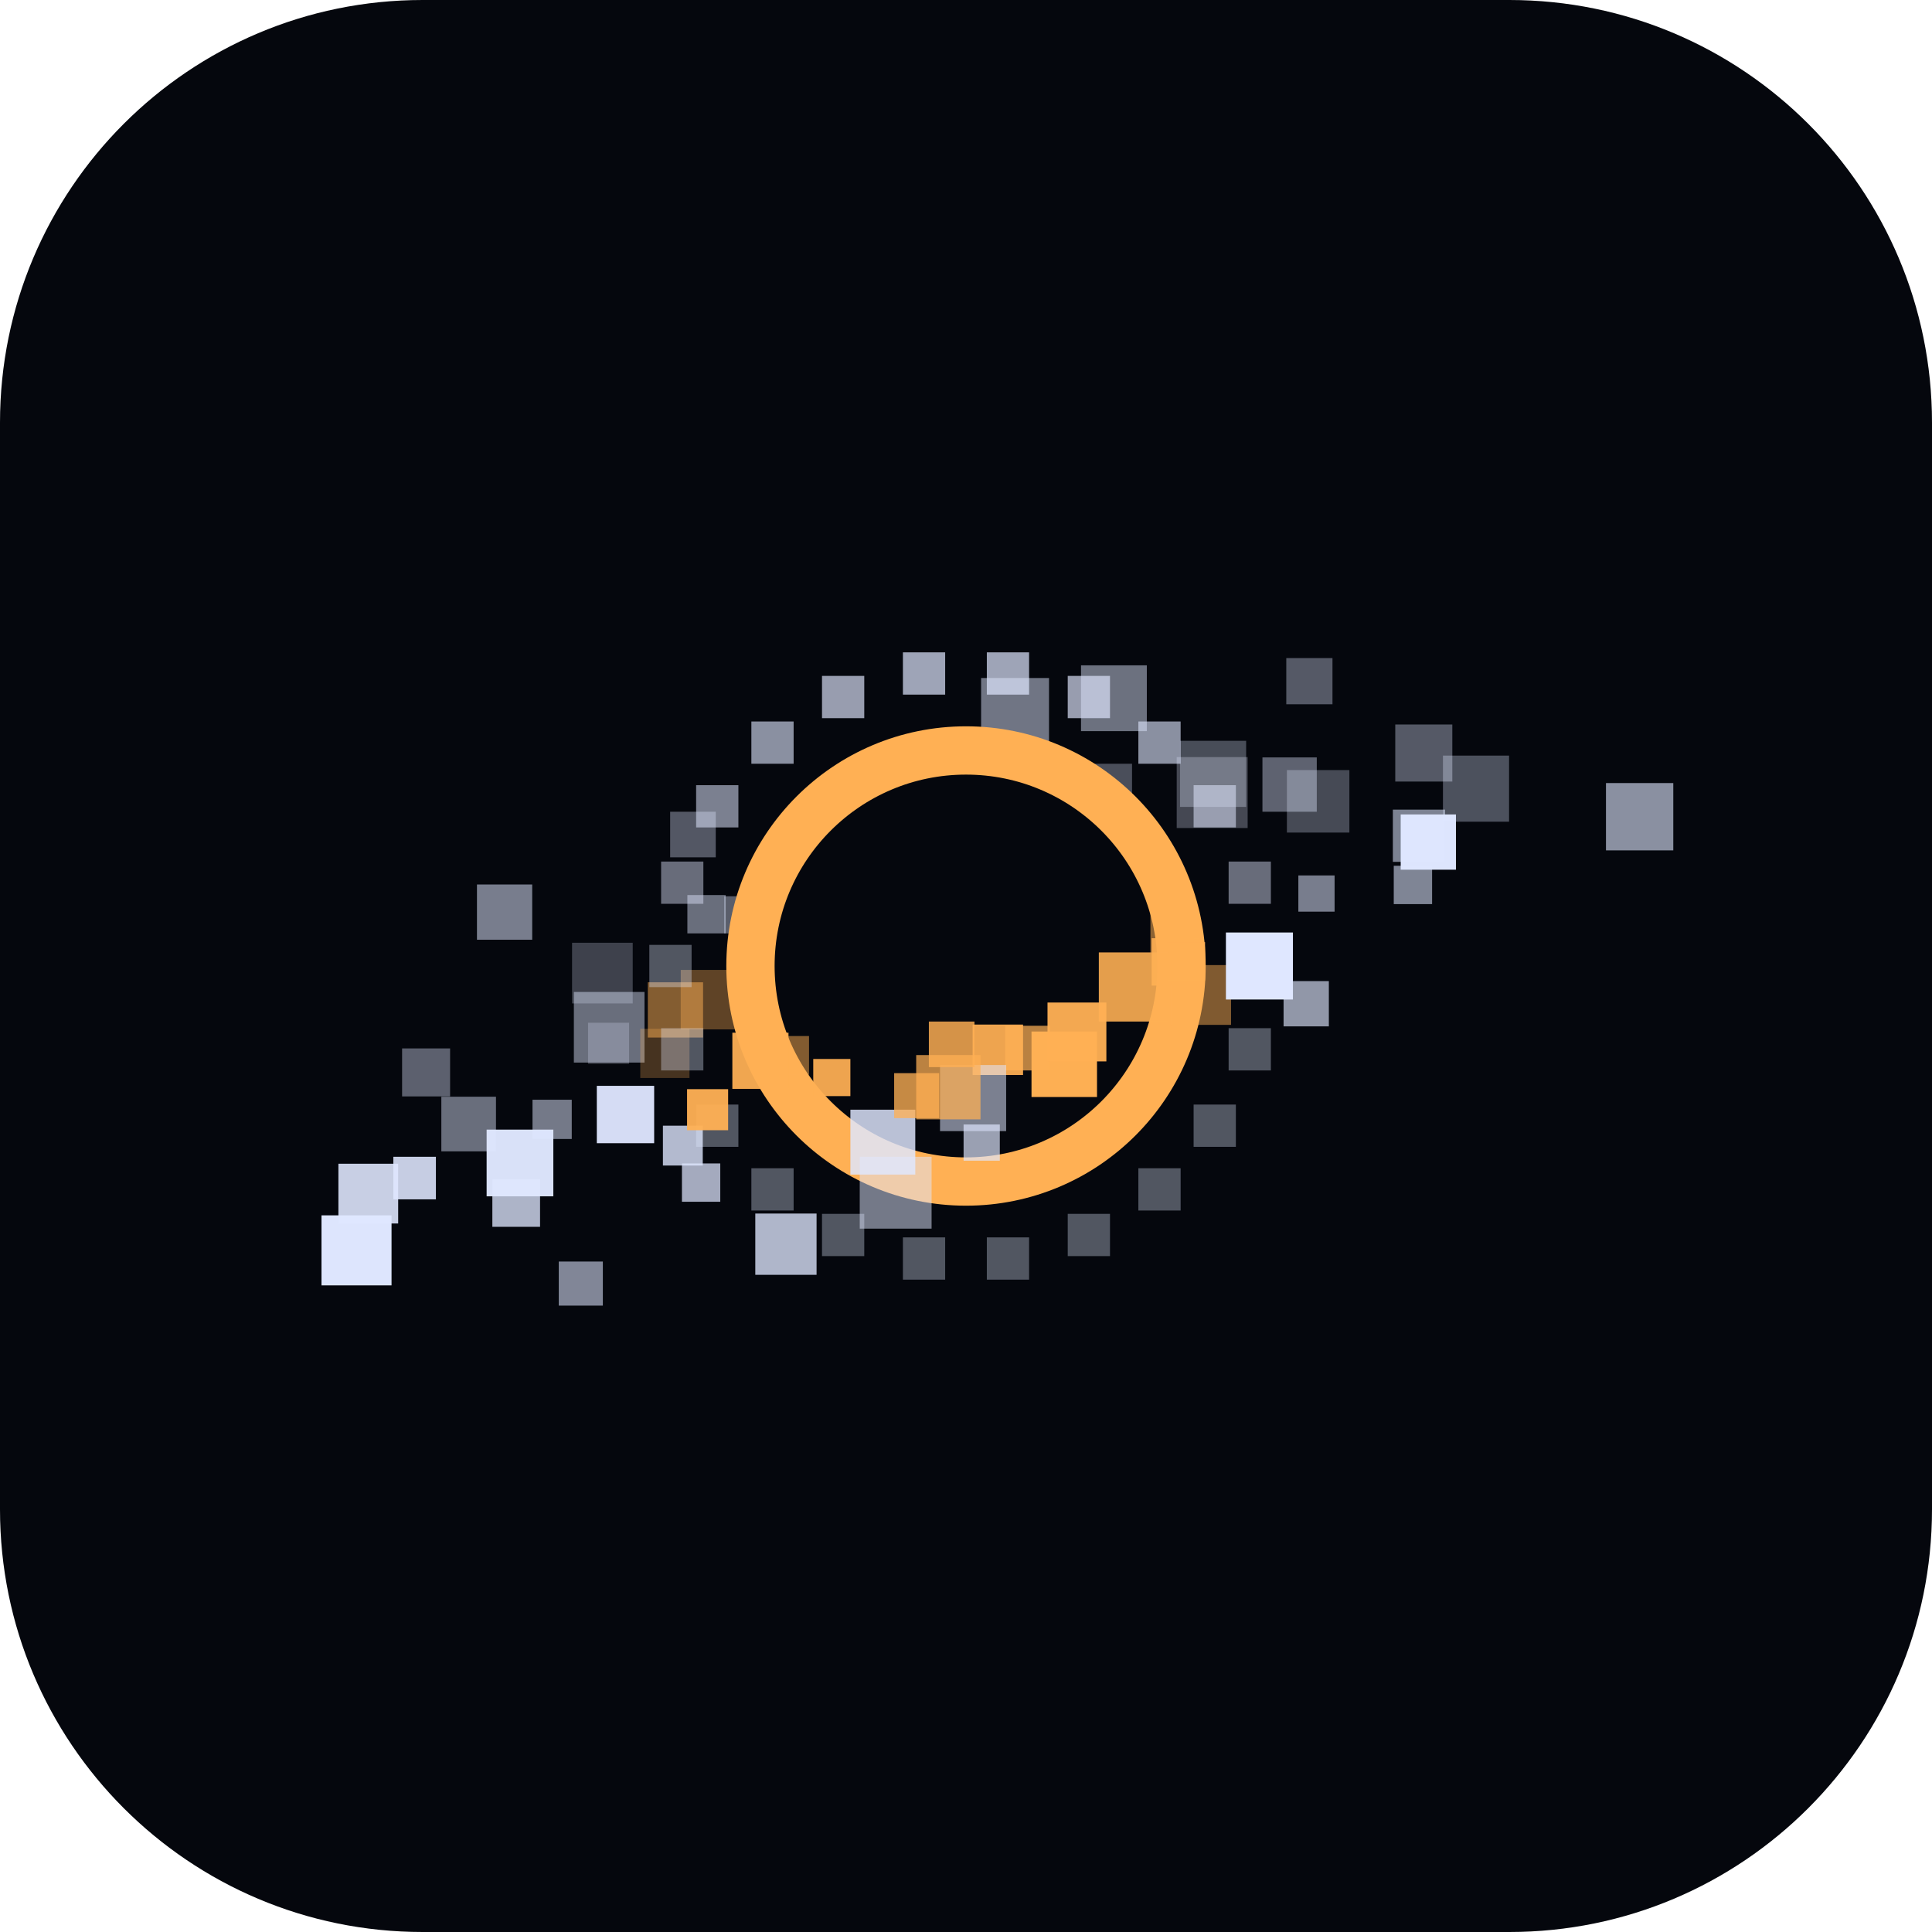
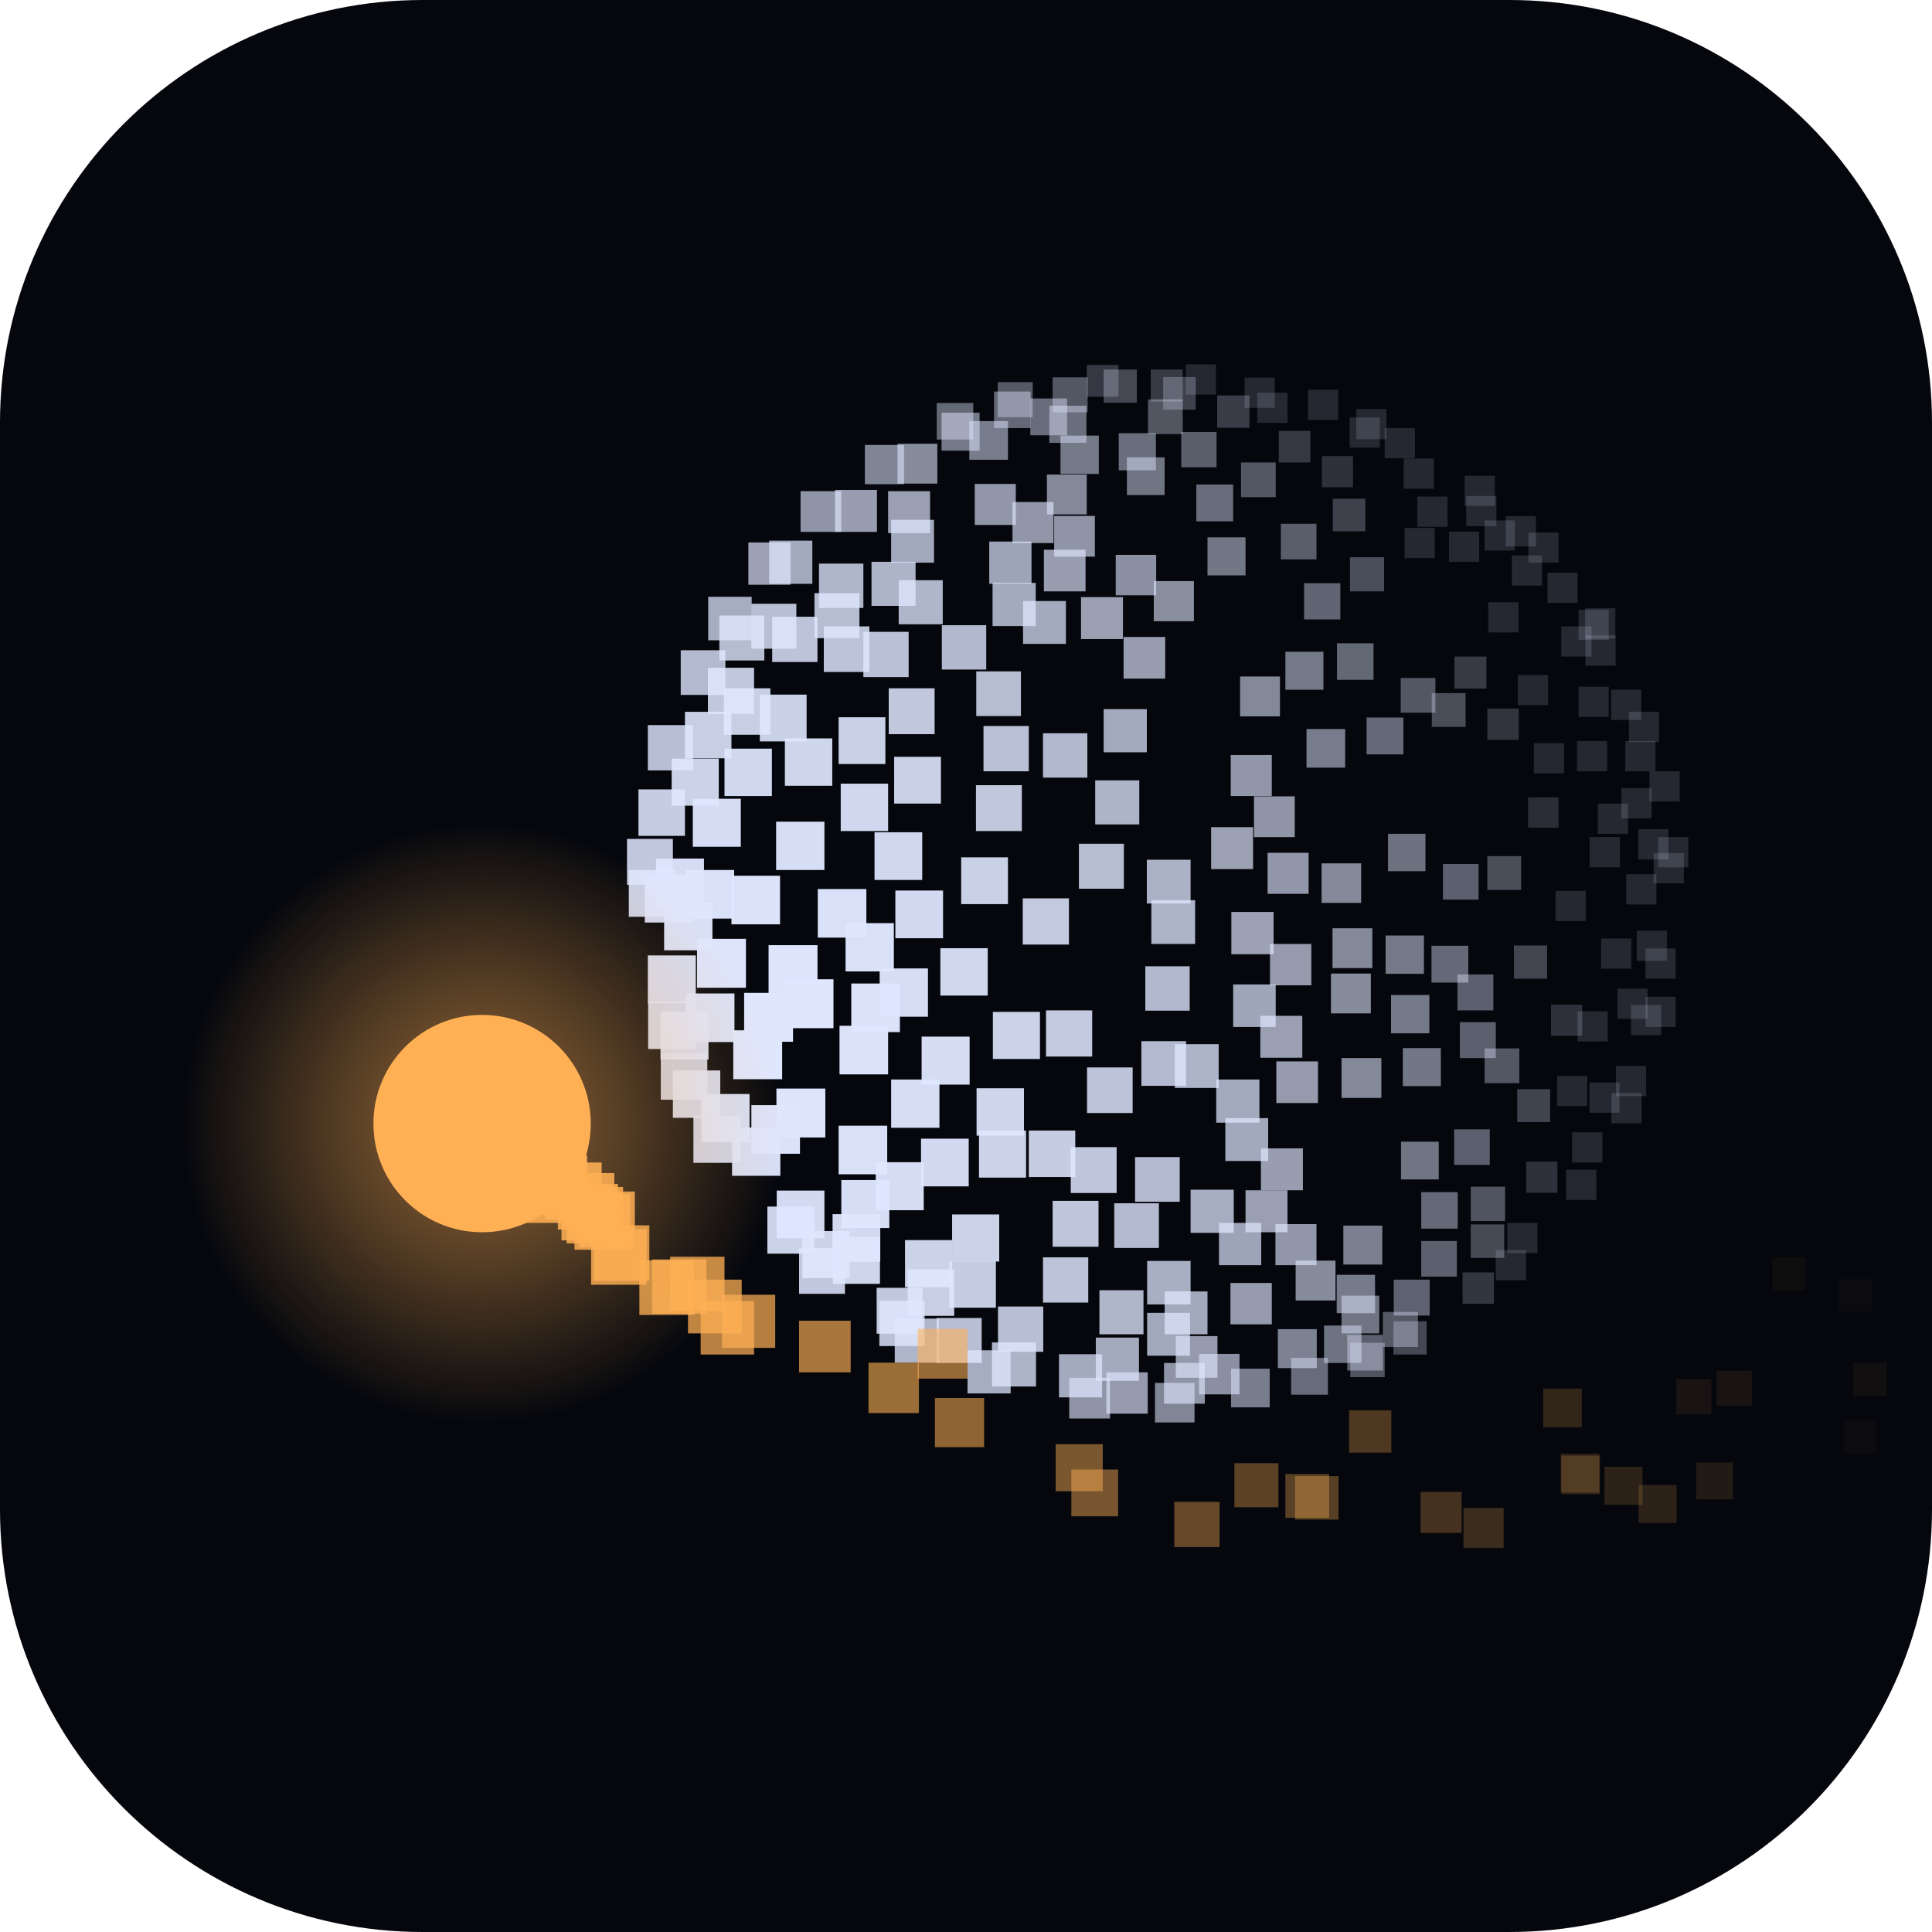
<svg xmlns="http://www.w3.org/2000/svg" viewBox="0 0 64 64">
+   <defs>
+     <radialGradient id="glow">
+       <stop offset="0" stop-color="#ffb054" stop-opacity="0.6" />
+       <stop offset="1" stop-color="#ffb054" stop-opacity="0" />
+     </radialGradient>
+   </defs>
  <rect width="64" height="64" rx="14" fill="#05070d" />
-   <rect x="36.15" y="25.30" width="1.35" height="1.35" fill="#dfe7ff" opacity="0.32" />
-   <rect x="46.22" y="24.00" width="1.89" height="1.89" fill="#dfe7ff" opacity="0.37" />
-   <rect x="22.55" y="32.13" width="1.97" height="1.97" fill="#ffb054" opacity="0.36" />
-   <rect x="21.46" y="32.54" width="1.83" height="1.83" fill="#ffb054" opacity="0.51" />
-   <rect x="30.42" y="26.65" width="1.38" height="1.38" fill="#dfe7ff" opacity="0.40" />
-   <rect x="26.96" y="30.04" width="2.12" height="2.12" fill="#ffb054" opacity="0.42" />
-   <rect x="22.77" y="29.65" width="1.27" height="1.27" fill="#dfe7ff" opacity="0.46" />
-   <rect x="47.80" y="25.03" width="2.19" height="2.19" fill="#dfe7ff" opacity="0.33" />
-   <rect x="23.99" y="29.69" width="1.23" height="1.23" fill="#dfe7ff" opacity="0.39" />
-   <rect x="42.61" y="21.80" width="1.53" height="1.53" fill="#dfe7ff" opacity="0.37" />
-   <rect x="38.98" y="25.08" width="2.35" height="2.35" fill="#dfe7ff" opacity="0.29" />
-   <rect x="19.01" y="32.86" width="2.34" height="2.34" fill="#dfe7ff" opacity="0.46" />
-   <rect x="18.95" y="31.23" width="2.01" height="2.01" fill="#dfe7ff" opacity="0.26" />
-   <rect x="32.50" y="22.46" width="2.25" height="2.25" fill="#dfe7ff" opacity="0.49" />
-   <rect x="37.03" y="28.37" width="1.83" height="1.83" fill="#ffb054" opacity="0.29" />
-   <rect x="22.20" y="26.89" width="1.51" height="1.51" fill="#dfe7ff" opacity="0.36" />
-   <rect x="31.31" y="27.68" width="1.84" height="1.84" fill="#ffb054" opacity="0.48" />
-   <rect x="35.81" y="22.04" width="2.18" height="2.18" fill="#dfe7ff" opacity="0.47" />
-   <rect x="21.21" y="34.08" width="1.63" height="1.63" fill="#ffb054" opacity="0.26" />
-   <rect x="26.13" y="30.02" width="2.29" height="2.29" fill="#ffb054" opacity="0.48" />
-   <rect x="33.24" y="25.83" width="2.37" height="2.37" fill="#ffb054" opacity="0.37" />
-   <rect x="42.63" y="25.51" width="2.07" height="2.07" fill="#dfe7ff" opacity="0.30" />
-   <rect x="33.91" y="26.92" width="2.38" height="2.38" fill="#ffb054" opacity="0.45" />
-   <rect x="19.48" y="33.88" width="1.36" height="1.36" fill="#dfe7ff" opacity="0.25" />
-   <rect x="15.80" y="29.30" width="1.83" height="1.83" fill="#dfe7ff" opacity="0.53" />
-   <rect x="39.09" y="24.54" width="2.19" height="2.19" fill="#dfe7ff" opacity="0.31" />
-   <rect x="41.82" y="25.09" width="1.80" height="1.80" fill="#dfe7ff" opacity="0.41" />
-   <rect x="32.51" y="28.68" width="1.41" height="1.41" fill="#ffb054" opacity="0.39" />
-   <rect x="13.32" y="34.73" width="1.59" height="1.59" fill="#dfe7ff" opacity="0.40" />
-   <rect x="32.94" y="25.11" width="1.33" height="1.33" fill="#dfe7ff" opacity="0.42" />
-   <rect x="30.08" y="25.25" width="2.29" height="2.29" fill="#dfe7ff" opacity="0.38" />
-   <rect x="14.62" y="36.33" width="1.81" height="1.81" fill="#dfe7ff" opacity="0.46" />
-   <rect x="41.09" y="31.30" width="1.4" height="1.4" fill="#dfe7ff" opacity="0.35" />
-   <rect x="40.70" y="34.06" width="1.4" height="1.4" fill="#dfe7ff" opacity="0.35" />
-   <rect x="39.54" y="36.59" width="1.4" height="1.4" fill="#dfe7ff" opacity="0.35" />
-   <rect x="37.71" y="38.70" width="1.4" height="1.4" fill="#dfe7ff" opacity="0.35" />
-   <rect x="35.37" y="40.21" width="1.4" height="1.4" fill="#dfe7ff" opacity="0.35" />
-   <rect x="32.69" y="40.99" width="1.4" height="1.4" fill="#dfe7ff" opacity="0.35" />
-   <rect x="29.91" y="40.99" width="1.4" height="1.4" fill="#dfe7ff" opacity="0.35" />
-   <rect x="27.23" y="40.21" width="1.4" height="1.4" fill="#dfe7ff" opacity="0.35" />
-   <rect x="24.89" y="38.70" width="1.4" height="1.4" fill="#dfe7ff" opacity="0.35" />
-   <rect x="23.06" y="36.59" width="1.4" height="1.4" fill="#dfe7ff" opacity="0.35" />
-   <rect x="21.90" y="34.06" width="1.4" height="1.4" fill="#dfe7ff" opacity="0.35" />
-   <rect x="21.51" y="31.30" width="1.4" height="1.4" fill="#dfe7ff" opacity="0.35" />
-   <rect x="21.90" y="28.54" width="1.4" height="1.4" fill="#dfe7ff" opacity="0.45" />
-   <rect x="23.06" y="26.01" width="1.4" height="1.4" fill="#dfe7ff" opacity="0.54" />
-   <rect x="24.89" y="23.90" width="1.4" height="1.4" fill="#dfe7ff" opacity="0.61" />
-   <rect x="27.23" y="22.39" width="1.4" height="1.4" fill="#dfe7ff" opacity="0.67" />
-   <rect x="29.91" y="21.61" width="1.4" height="1.4" fill="#dfe7ff" opacity="0.70" />
-   <rect x="32.69" y="21.61" width="1.4" height="1.4" fill="#dfe7ff" opacity="0.70" />
-   <rect x="35.37" y="22.39" width="1.4" height="1.4" fill="#dfe7ff" opacity="0.67" />
-   <rect x="37.71" y="23.90" width="1.4" height="1.4" fill="#dfe7ff" opacity="0.61" />
-   <rect x="39.54" y="26.01" width="1.4" height="1.4" fill="#dfe7ff" opacity="0.54" />
-   <rect x="40.70" y="28.54" width="1.4" height="1.4" fill="#dfe7ff" opacity="0.45" />
-   <circle cx="32" cy="32" r="7.14" fill="#05070d" stroke="#ffb054" stroke-width="1.6" />
-   <rect x="38.80" y="31.97" width="1.98" height="1.98" fill="#ffb054" opacity="0.49" />
-   <rect x="22.59" y="38.54" width="1.27" height="1.27" fill="#dfe7ff" opacity="0.73" />
-   <rect x="25.52" y="34.32" width="1.28" height="1.28" fill="#ffb054" opacity="0.50" />
-   <rect x="53.20" y="25.94" width="2.23" height="2.23" fill="#dfe7ff" opacity="0.61" />
-   <rect x="38.15" y="31.08" width="1.57" height="1.57" fill="#ffb054" opacity="0.90" />
-   <rect x="46.17" y="28.68" width="1.27" height="1.27" fill="#dfe7ff" opacity="0.56" />
-   <rect x="16.31" y="39.06" width="1.58" height="1.58" fill="#dfe7ff" opacity="0.77" />
-   <rect x="28.17" y="36.76" width="2.15" height="2.15" fill="#dfe7ff" opacity="0.83" />
-   <rect x="28.48" y="38.32" width="2.38" height="2.38" fill="#dfe7ff" opacity="0.51" />
-   <rect x="25.02" y="40.20" width="2.03" height="2.03" fill="#dfe7ff" opacity="0.78" />
-   <rect x="16.12" y="37.42" width="2.21" height="2.21" fill="#dfe7ff" opacity="0.97" />
-   <rect x="38.65" y="31.21" width="1.27" height="1.27" fill="#ffb054" opacity="0.87" />
-   <rect x="32.22" y="33.94" width="1.67" height="1.67" fill="#ffb054" opacity="0.93" />
-   <rect x="24.26" y="34.21" width="1.86" height="1.86" fill="#ffb054" opacity="0.94" />
-   <rect x="33.30" y="33.98" width="1.48" height="1.48" fill="#ffb054" opacity="0.72" />
-   <rect x="31.92" y="37.25" width="1.20" height="1.20" fill="#dfe7ff" opacity="0.68" />
-   <rect x="21.96" y="37.29" width="1.32" height="1.32" fill="#dfe7ff" opacity="0.80" />
-   <rect x="38.11" y="30.11" width="1.45" height="1.45" fill="#ffb054" opacity="0.54" />
-   <rect x="43.01" y="29.00" width="1.20" height="1.20" fill="#dfe7ff" opacity="0.53" />
-   <rect x="26.94" y="35.08" width="1.23" height="1.23" fill="#ffb054" opacity="0.93" />
-   <rect x="42.52" y="32.50" width="1.50" height="1.50" fill="#dfe7ff" opacity="0.64" />
-   <rect x="40.61" y="30.89" width="2.22" height="2.22" fill="#dfe7ff" opacity="1.00" />
-   <rect x="17.64" y="36.43" width="1.30" height="1.30" fill="#dfe7ff" opacity="0.51" />
-   <rect x="31.14" y="35.28" width="2.19" height="2.19" fill="#dfe7ff" opacity="0.54" />
-   <rect x="46.40" y="26.98" width="1.83" height="1.83" fill="#dfe7ff" opacity="0.99" />
-   <rect x="34.17" y="34.17" width="2.17" height="2.17" fill="#ffb054" opacity="0.99" />
-   <rect x="30.77" y="33.84" width="1.51" height="1.51" fill="#ffb054" opacity="0.83" />
-   <rect x="10.65" y="40.26" width="2.32" height="2.32" fill="#dfe7ff" opacity="0.99" />
-   <rect x="18.51" y="41.79" width="1.46" height="1.46" fill="#dfe7ff" opacity="0.57" />
-   <rect x="34.70" y="33.21" width="1.95" height="1.95" fill="#ffb054" opacity="0.95" />
-   <rect x="11.21" y="38.55" width="1.98" height="1.98" fill="#dfe7ff" opacity="0.89" />
-   <rect x="13.03" y="38.32" width="1.41" height="1.41" fill="#dfe7ff" opacity="0.88" />
-   <rect x="36.40" y="31.55" width="2.29" height="2.29" fill="#ffb054" opacity="0.89" />
-   <rect x="29.62" y="35.55" width="1.49" height="1.49" fill="#ffb054" opacity="0.77" />
-   <rect x="22.76" y="36.08" width="1.36" height="1.36" fill="#ffb054" opacity="0.95" />
-   <rect x="19.77" y="35.97" width="1.90" height="1.90" fill="#dfe7ff" opacity="0.95" />
-   <rect x="46.14" y="26.82" width="1.73" height="1.73" fill="#dfe7ff" opacity="0.55" />
-   <rect x="30.35" y="34.95" width="2.13" height="2.13" fill="#ffb054" opacity="0.73" />
+   <rect x="38.14" y="29.82" width="1.45" height="1.45" fill="#dfe7ff" opacity="0.77" />
+   <rect x="24.79" y="17.97" width="1.40" height="1.40" fill="#dfe7ff" opacity="0.69" />
+   <rect x="27.81" y="33.98" width="1.61" height="1.61" fill="#dfe7ff" opacity="0.98" />
+   <rect x="49.93" y="40.51" width="1.00" height="1.00" fill="#dfe7ff" opacity="0.15" />
+   <rect x="46.53" y="17.49" width="1.00" height="1.00" fill="#dfe7ff" opacity="0.15" />
+   <rect x="36.42" y="42.74" width="1.46" height="1.46" fill="#dfe7ff" opacity="0.78" />
+   <rect x="53.84" y="24.55" width="1.00" height="1.00" fill="#dfe7ff" opacity="0.15" />
+   <rect x="44.44" y="35.05" width="1.32" height="1.32" fill="#dfe7ff" opacity="0.58" />
+   <rect x="54.03" y="33.29" width="1.00" height="1.00" fill="#dfe7ff" opacity="0.15" />
+   <rect x="22.72" y="32.91" width="1.61" height="1.61" fill="#dfe7ff" opacity="0.98" />
+   <rect x="38.22" y="19.25" width="1.33" height="1.33" fill="#dfe7ff" opacity="0.60" />
+   <rect x="28.97" y="27.57" width="1.58" height="1.58" fill="#dfe7ff" opacity="0.93" />
+   <rect x="23.45" y="22.12" width="1.53" height="1.53" fill="#dfe7ff" opacity="0.86" />
+   <rect x="50.08" y="18.40" width="1.00" height="1.00" fill="#dfe7ff" opacity="0.15" />
+   <rect x="48.18" y="21.75" width="1.06" height="1.06" fill="#dfe7ff" opacity="0.23" />
+   <rect x="30.07" y="42.05" width="1.54" height="1.54" fill="#dfe7ff" opacity="0.89" />
+   <rect x="32.11" y="13.95" width="1.28" height="1.28" fill="#dfe7ff" opacity="0.53" />
+   <rect x="49.27" y="28.36" width="1.12" height="1.12" fill="#dfe7ff" opacity="0.31" />
+   <rect x="42.33" y="44.03" width="1.29" height="1.29" fill="#dfe7ff" opacity="0.55" />
+   <rect x="30.51" y="37.72" width="1.58" height="1.58" fill="#dfe7ff" opacity="0.94" />
+   <rect x="52.51" y="20.15" width="1.00" height="1.00" fill="#dfe7ff" opacity="0.15" />
+   <rect x="44.50" y="40.60" width="1.29" height="1.29" fill="#dfe7ff" opacity="0.54" />
+   <rect x="45.87" y="14.18" width="1.00" height="1.00" fill="#dfe7ff" opacity="0.15" />
+   <rect x="32.77" y="17.94" width="1.40" height="1.40" fill="#dfe7ff" opacity="0.70" />
+   <rect x="51.38" y="33.28" width="1.03" height="1.03" fill="#dfe7ff" opacity="0.19" />
+   <rect x="31.15" y="31.41" width="1.57" height="1.57" fill="#dfe7ff" opacity="0.93" />
+   <rect x="28.65" y="14.74" width="1.30" height="1.30" fill="#dfe7ff" opacity="0.56" />
+   <rect x="48.28" y="32.28" width="1.19" height="1.19" fill="#dfe7ff" opacity="0.40" />
+   <rect x="41.11" y="15.32" width="1.15" height="1.15" fill="#dfe7ff" opacity="0.36" />
+   <rect x="36.01" y="35.36" width="1.51" height="1.51" fill="#dfe7ff" opacity="0.84" />
+   <rect x="40.32" y="13.10" width="1.07" height="1.07" fill="#dfe7ff" opacity="0.24" />
+   <rect x="29.64" y="43.68" width="1.46" height="1.46" fill="#dfe7ff" opacity="0.78" />
+   <rect x="46.17" y="42.39" width="1.19" height="1.19" fill="#dfe7ff" opacity="0.41" />
+   <rect x="25.71" y="27.22" width="1.60" height="1.60" fill="#dfe7ff" opacity="0.96" />
+   <rect x="33.88" y="29.76" width="1.53" height="1.53" fill="#dfe7ff" opacity="0.87" />
+   <rect x="25.42" y="39.97" width="1.56" height="1.56" fill="#dfe7ff" opacity="0.91" />
+   <rect x="21.47" y="33.18" width="1.57" height="1.57" fill="#dfe7ff" opacity="0.93" />
+   <rect x="32.86" y="44.47" width="1.46" height="1.46" fill="#dfe7ff" opacity="0.77" />
+   <rect x="35.13" y="14.43" width="1.27" height="1.27" fill="#dfe7ff" opacity="0.51" />
+   <rect x="40.77" y="25.01" width="1.36" height="1.36" fill="#dfe7ff" opacity="0.64" />
+   <rect x="40.38" y="40.51" width="1.40" height="1.40" fill="#dfe7ff" opacity="0.70" />
+   <rect x="45.27" y="23.77" width="1.22" height="1.22" fill="#dfe7ff" opacity="0.44" />
+   <rect x="48.57" y="16.43" width="1.00" height="1.00" fill="#dfe7ff" opacity="0.15" />
+   <rect x="52.66" y="27.73" width="1.00" height="1.00" fill="#dfe7ff" opacity="0.15" />
+   <rect x="42.07" y="31.27" width="1.37" height="1.37" fill="#dfe7ff" opacity="0.66" />
+   <rect x="21.46" y="24.02" width="1.50" height="1.50" fill="#dfe7ff" opacity="0.82" />
+   <rect x="27.29" y="20.75" width="1.51" height="1.51" fill="#dfe7ff" opacity="0.84" />
+   <rect x="49.30" y="19.95" width="1.00" height="1.00" fill="#dfe7ff" opacity="0.15" />
+   <rect x="54.78" y="28.26" width="1.00" height="1.00" fill="#dfe7ff" opacity="0.15" />
+   <rect x="41.08" y="22.41" width="1.32" height="1.32" fill="#dfe7ff" opacity="0.58" />
+   <rect x="29.52" y="17.22" width="1.42" height="1.42" fill="#dfe7ff" opacity="0.72" />
+   <rect x="53.38" y="36.21" width="1.00" height="1.00" fill="#dfe7ff" opacity="0.15" />
+   <rect x="45.98" y="27.62" width="1.24" height="1.24" fill="#dfe7ff" opacity="0.47" />
+   <rect x="23.23" y="36.24" width="1.60" height="1.60" fill="#dfe7ff" opacity="0.96" />
+   <rect x="34.08" y="37.45" width="1.54" height="1.54" fill="#dfe7ff" opacity="0.88" />
+   <rect x="24.00" y="24.80" width="1.57" height="1.57" fill="#dfe7ff" opacity="0.93" />
+   <rect x="52.52" y="21.05" width="1.00" height="1.00" fill="#dfe7ff" opacity="0.15" />
+   <rect x="31.54" y="40.23" width="1.56" height="1.56" fill="#dfe7ff" opacity="0.91" />
+   <rect x="38.95" y="44.26" width="1.38" height="1.38" fill="#dfe7ff" opacity="0.66" />
+   <rect x="36.65" y="45.46" width="1.37" height="1.37" fill="#dfe7ff" opacity="0.66" />
+   <rect x="27.78" y="37.29" width="1.61" height="1.61" fill="#dfe7ff" opacity="0.97" />
+   <rect x="31.03" y="13.35" width="1.21" height="1.21" fill="#dfe7ff" opacity="0.43" />
+   <rect x="41.77" y="38.04" width="1.39" height="1.39" fill="#dfe7ff" opacity="0.67" />
+   <rect x="48.72" y="39.31" width="1.14" height="1.14" fill="#dfe7ff" opacity="0.34" />
+   <rect x="27.58" y="40.22" width="1.58" height="1.58" fill="#dfe7ff" opacity="0.94" />
+   <rect x="22.97" y="36.96" width="1.56" height="1.56" fill="#dfe7ff" opacity="0.91" />
+   <rect x="36.56" y="12.24" width="1.10" height="1.10" fill="#dfe7ff" opacity="0.29" />
+   <rect x="21.89" y="34.89" width="1.54" height="1.54" fill="#dfe7ff" opacity="0.89" />
+   <rect x="29.66" y="29.50" width="1.58" height="1.58" fill="#dfe7ff" opacity="0.94" />
+   <rect x="35.74" y="27.95" width="1.49" height="1.49" fill="#dfe7ff" opacity="0.81" />
+   <rect x="43.79" y="15.11" width="1.03" height="1.03" fill="#dfe7ff" opacity="0.19" />
+   <rect x="51.58" y="35.64" width="1.00" height="1.00" fill="#dfe7ff" opacity="0.15" />
+   <rect x="29.44" y="22.80" width="1.52" height="1.52" fill="#dfe7ff" opacity="0.86" />
+   <rect x="34.68" y="15.72" width="1.32" height="1.32" fill="#dfe7ff" opacity="0.58" />
+   <rect x="53.37" y="22.85" width="1.00" height="1.00" fill="#dfe7ff" opacity="0.15" />
+   <rect x="24.89" y="36.61" width="1.61" height="1.61" fill="#dfe7ff" opacity="0.98" />
+   <rect x="48.45" y="42.15" width="1.04" height="1.04" fill="#dfe7ff" opacity="0.21" />
+   <rect x="32.89" y="33.52" width="1.56" height="1.56" fill="#dfe7ff" opacity="0.91" />
+   <rect x="31.20" y="20.71" width="1.47" height="1.47" fill="#dfe7ff" opacity="0.79" />
+   <rect x="36.56" y="23.49" width="1.43" height="1.43" fill="#dfe7ff" opacity="0.73" />
+   <rect x="22.71" y="28.82" width="1.61" height="1.61" fill="#dfe7ff" opacity="0.97" />
+   <rect x="50.62" y="26.41" width="1.01" height="1.01" fill="#dfe7ff" opacity="0.17" />
+   <rect x="38.53" y="12.49" width="1.08" height="1.08" fill="#dfe7ff" opacity="0.26" />
+   <rect x="32.33" y="26.01" width="1.52" height="1.52" fill="#dfe7ff" opacity="0.86" />
+   <rect x="48.52" y="15.76" width="1.00" height="1.00" fill="#dfe7ff" opacity="0.15" />
+   <rect x="52.29" y="22.75" width="1.00" height="1.00" fill="#dfe7ff" opacity="0.15" />
+   <rect x="50.63" y="17.64" width="1.00" height="1.00" fill="#dfe7ff" opacity="0.15" />
+   <rect x="25.73" y="39.44" width="1.58" height="1.58" fill="#dfe7ff" opacity="0.94" />
+   <rect x="53.04" y="31.09" width="1.00" height="1.00" fill="#dfe7ff" opacity="0.15" />
+   <rect x="39.13" y="14.31" width="1.17" height="1.17" fill="#dfe7ff" opacity="0.39" />
+   <rect x="54.51" y="31.42" width="1.00" height="1.00" fill="#dfe7ff" opacity="0.15" />
+   <rect x="35.42" y="45.64" width="1.35" height="1.35" fill="#dfe7ff" opacity="0.63" />
+   <rect x="33.06" y="43.28" width="1.50" height="1.50" fill="#dfe7ff" opacity="0.82" />
+   <rect x="48.17" y="37.41" width="1.18" height="1.18" fill="#dfe7ff" opacity="0.40" />
+   <rect x="25.46" y="31.31" width="1.62" height="1.62" fill="#dfe7ff" opacity="0.99" />
+   <rect x="52.24" y="24.55" width="1.00" height="1.00" fill="#dfe7ff" opacity="0.15" />
+   <rect x="38.92" y="34.59" width="1.45" height="1.45" fill="#dfe7ff" opacity="0.77" />
+   <rect x="24.23" y="29.01" width="1.61" height="1.61" fill="#dfe7ff" opacity="0.98" />
+   <rect x="27.13" y="18.67" width="1.47" height="1.47" fill="#dfe7ff" opacity="0.78" />
+   <rect x="49.18" y="34.73" width="1.15" height="1.15" fill="#dfe7ff" opacity="0.36" />
+   <rect x="27.66" y="16.23" width="1.39" height="1.39" fill="#dfe7ff" opacity="0.67" />
+   <rect x="40.76" y="42.50" width="1.37" height="1.37" fill="#dfe7ff" opacity="0.66" />
+   <rect x="45.90" y="30.99" width="1.27" height="1.27" fill="#dfe7ff" opacity="0.51" />
+   <rect x="21.36" y="28.98" width="1.58" height="1.58" fill="#dfe7ff" opacity="0.94" />
+   <rect x="45.81" y="43.46" width="1.16" height="1.16" fill="#dfe7ff" opacity="0.37" />
+   <rect x="53.71" y="26.11" width="1.00" height="1.00" fill="#dfe7ff" opacity="0.15" />
+   <rect x="33.89" y="19.91" width="1.42" height="1.42" fill="#dfe7ff" opacity="0.73" />
+   <rect x="38.00" y="41.77" width="1.44" height="1.44" fill="#dfe7ff" opacity="0.75" />
+   <rect x="43.78" y="28.60" width="1.31" height="1.31" fill="#dfe7ff" opacity="0.58" />
+   <rect x="43.28" y="24.15" width="1.28" height="1.28" fill="#dfe7ff" opacity="0.53" />
+   <rect x="40.78" y="45.34" width="1.28" height="1.28" fill="#dfe7ff" opacity="0.53" />
+   <rect x="26.52" y="16.27" width="1.35" height="1.35" fill="#dfe7ff" opacity="0.63" />
+   <rect x="27.87" y="39.09" width="1.59" height="1.59" fill="#dfe7ff" opacity="0.96" />
+   <rect x="44.09" y="32.25" width="1.32" height="1.32" fill="#dfe7ff" opacity="0.59" />
+   <rect x="41.23" y="12.51" width="1.00" height="1.00" fill="#dfe7ff" opacity="0.15" />
+   <rect x="31.03" y="43.66" width="1.49" height="1.49" fill="#dfe7ff" opacity="0.82" />
+   <rect x="32.93" y="12.97" width="1.21" height="1.21" fill="#dfe7ff" opacity="0.44" />
+   <rect x="32.05" y="44.73" width="1.43" height="1.43" fill="#dfe7ff" opacity="0.74" />
+   <rect x="40.12" y="27.40" width="1.39" height="1.39" fill="#dfe7ff" opacity="0.69" />
+   <rect x="53.87" y="28.96" width="1.00" height="1.00" fill="#dfe7ff" opacity="0.15" />
+   <rect x="37.33" y="15.15" width="1.25" height="1.25" fill="#dfe7ff" opacity="0.49" />
+   <rect x="40.00" y="17.80" width="1.26" height="1.26" fill="#dfe7ff" opacity="0.50" />
+   <rect x="51.88" y="38.75" width="1.00" height="1.00" fill="#dfe7ff" opacity="0.15" />
+   <rect x="52.08" y="37.51" width="1.00" height="1.00" fill="#dfe7ff" opacity="0.15" />
+   <rect x="21.15" y="26.15" width="1.54" height="1.54" fill="#dfe7ff" opacity="0.88" />
+   <rect x="44.29" y="21.31" width="1.21" height="1.21" fill="#dfe7ff" opacity="0.43" />
+   <rect x="34.58" y="18.21" width="1.38" height="1.38" fill="#dfe7ff" opacity="0.67" />
+   <rect x="25.48" y="17.91" width="1.43" height="1.43" fill="#dfe7ff" opacity="0.73" />
+   <rect x="34.76" y="13.44" width="1.23" height="1.23" fill="#dfe7ff" opacity="0.46" />
+   <rect x="22.95" y="26.46" width="1.59" height="1.59" fill="#dfe7ff" opacity="0.95" />
+   <rect x="46.41" y="37.82" width="1.25" height="1.25" fill="#dfe7ff" opacity="0.49" />
+   <rect x="33.05" y="12.66" width="1.16" height="1.16" fill="#dfe7ff" opacity="0.37" />
+   <rect x="29.73" y="14.70" width="1.32" height="1.32" fill="#dfe7ff" opacity="0.59" />
+   <rect x="39.72" y="44.85" width="1.34" height="1.34" fill="#dfe7ff" opacity="0.61" />
+   <rect x="22.25" y="25.13" width="1.56" height="1.56" fill="#dfe7ff" opacity="0.91" />
+   <rect x="24.89" y="20.00" width="1.49" height="1.49" fill="#dfe7ff" opacity="0.82" />
+   <rect x="34.55" y="41.65" width="1.50" height="1.50" fill="#dfe7ff" opacity="0.84" />
+   <rect x="50.15" y="31.32" width="1.10" height="1.10" fill="#dfe7ff" opacity="0.28" />
+   <rect x="32.29" y="16.03" width="1.36" height="1.36" fill="#dfe7ff" opacity="0.64" />
+   <rect x="41.54" y="26.38" width="1.35" height="1.35" fill="#dfe7ff" opacity="0.63" />
+   <rect x="25.17" y="23.01" width="1.55" height="1.55" fill="#dfe7ff" opacity="0.90" />
+   <rect x="27.78" y="23.76" width="1.55" height="1.55" fill="#dfe7ff" opacity="0.90" />
+   <rect x="43.20" y="19.32" width="1.20" height="1.20" fill="#dfe7ff" opacity="0.42" />
+   <rect x="42.92" y="41.76" width="1.32" height="1.32" fill="#dfe7ff" opacity="0.59" />
+   <rect x="49.27" y="23.47" width="1.04" height="1.04" fill="#dfe7ff" opacity="0.20" />
+   <rect x="22.55" y="21.54" width="1.48" height="1.48" fill="#dfe7ff" opacity="0.80" />
+   <rect x="44.71" y="13.83" width="1.00" height="1.00" fill="#dfe7ff" opacity="0.15" />
+   <rect x="29.77" y="19.22" width="1.46" height="1.46" fill="#dfe7ff" opacity="0.78" />
+   <rect x="40.79" y="30.21" width="1.40" height="1.40" fill="#dfe7ff" opacity="0.69" />
+   <rect x="26.00" y="24.46" width="1.57" height="1.57" fill="#dfe7ff" opacity="0.92" />
+   <rect x="54.22" y="30.83" width="1.00" height="1.00" fill="#dfe7ff" opacity="0.15" />
+   <rect x="48.72" y="40.56" width="1.11" height="1.11" fill="#dfe7ff" opacity="0.30" />
+   <rect x="31.19" y="13.67" width="1.26" height="1.26" fill="#dfe7ff" opacity="0.51" />
+   <rect x="35.81" y="19.78" width="1.39" height="1.39" fill="#dfe7ff" opacity="0.68" />
+   <rect x="37.22" y="21.10" width="1.38" height="1.38" fill="#dfe7ff" opacity="0.67" />
+   <rect x="29.01" y="38.50" width="1.59" height="1.59" fill="#dfe7ff" opacity="0.95" />
+   <rect x="42.28" y="35.16" width="1.38" height="1.38" fill="#dfe7ff" opacity="0.66" />
+   <rect x="46.47" y="34.72" width="1.26" height="1.26" fill="#dfe7ff" opacity="0.50" />
+   <rect x="30.53" y="34.34" width="1.59" height="1.59" fill="#dfe7ff" opacity="0.95" />
+   <rect x="46.08" y="32.96" width="1.27" height="1.27" fill="#dfe7ff" opacity="0.51" />
+   <rect x="34.87" y="39.78" width="1.52" height="1.52" fill="#dfe7ff" opacity="0.85" />
+   <rect x="42.77" y="44.98" width="1.22" height="1.22" fill="#dfe7ff" opacity="0.45" />
+   <rect x="42.43" y="17.35" width="1.18" height="1.18" fill="#dfe7ff" opacity="0.39" />
+   <rect x="22.00" y="29.88" width="1.60" height="1.60" fill="#dfe7ff" opacity="0.97" />
+   <rect x="54.27" y="27.47" width="1.00" height="1.00" fill="#dfe7ff" opacity="0.15" />
+   <rect x="20.83" y="28.82" width="1.55" height="1.55" fill="#dfe7ff" opacity="0.90" />
+   <rect x="31.84" y="28.40" width="1.55" height="1.55" fill="#dfe7ff" opacity="0.90" />
+   <rect x="23.83" y="20.39" width="1.49" height="1.49" fill="#dfe7ff" opacity="0.81" />
+   <rect x="53.53" y="35.31" width="1.00" height="1.00" fill="#dfe7ff" opacity="0.15" />
+   <rect x="43.86" y="43.91" width="1.24" height="1.24" fill="#dfe7ff" opacity="0.48" />
+   <rect x="36.28" y="25.85" width="1.46" height="1.46" fill="#dfe7ff" opacity="0.77" />
+   <rect x="47.42" y="31.33" width="1.22" height="1.22" fill="#dfe7ff" opacity="0.44" />
+   <rect x="34.55" y="24.29" width="1.47" height="1.47" fill="#dfe7ff" opacity="0.79" />
+   <rect x="32.35" y="36.05" width="1.57" height="1.57" fill="#dfe7ff" opacity="0.92" />
+   <rect x="37.60" y="38.33" width="1.48" height="1.48" fill="#dfe7ff" opacity="0.80" />
+   <rect x="38.56" y="45.15" width="1.35" height="1.35" fill="#dfe7ff" opacity="0.63" />
+   <rect x="25.72" y="36.06" width="1.62" height="1.62" fill="#dfe7ff" opacity="0.99" />
+   <rect x="36.91" y="39.86" width="1.48" height="1.48" fill="#dfe7ff" opacity="0.80" />
+   <rect x="44.73" y="44.48" width="1.14" height="1.14" fill="#dfe7ff" opacity="0.34" />
+   <rect x="38.26" y="45.81" width="1.31" height="1.31" fill="#dfe7ff" opacity="0.57" />
+   <rect x="25.99" y="32.44" width="1.62" height="1.62" fill="#dfe7ff" opacity="1.00" />
+   <rect x="39.44" y="39.41" width="1.43" height="1.43" fill="#dfe7ff" opacity="0.74" />
+   <rect x="44.44" y="42.92" width="1.25" height="1.25" fill="#dfe7ff" opacity="0.49" />
+   <rect x="50.26" y="36.08" width="1.09" height="1.09" fill="#dfe7ff" opacity="0.27" />
+   <rect x="27.09" y="29.45" width="1.61" height="1.61" fill="#dfe7ff" opacity="0.97" />
+   <rect x="24.25" y="37.35" width="1.60" height="1.60" fill="#dfe7ff" opacity="0.96" />
+   <rect x="43.33" y="12.91" width="1.00" height="1.00" fill="#dfe7ff" opacity="0.15" />
+   <rect x="35.08" y="44.86" width="1.43" height="1.43" fill="#dfe7ff" opacity="0.73" />
+   <rect x="35.47" y="38.00" width="1.52" height="1.52" fill="#dfe7ff" opacity="0.85" />
+   <rect x="53.58" y="32.75" width="1.00" height="1.00" fill="#dfe7ff" opacity="0.15" />
+   <rect x="44.93" y="13.55" width="1.00" height="1.00" fill="#dfe7ff" opacity="0.15" />
+   <rect x="37.94" y="32.01" width="1.47" height="1.47" fill="#dfe7ff" opacity="0.79" />
+   <rect x="34.65" y="33.47" width="1.53" height="1.53" fill="#dfe7ff" opacity="0.87" />
+   <rect x="50.81" y="24.62" width="1.00" height="1.00" fill="#dfe7ff" opacity="0.15" />
+   <rect x="25.58" y="20.43" width="1.50" height="1.50" fill="#dfe7ff" opacity="0.84" />
+   <rect x="32.58" y="24.05" width="1.50" height="1.50" fill="#dfe7ff" opacity="0.83" />
+   <rect x="41.99" y="28.25" width="1.36" height="1.36" fill="#dfe7ff" opacity="0.64" />
+   <rect x="41.75" y="33.65" width="1.39" height="1.39" fill="#dfe7ff" opacity="0.68" />
+   <rect x="33.54" y="16.63" width="1.36" height="1.36" fill="#dfe7ff" opacity="0.64" />
+   <rect x="29.13" y="43.09" width="1.50" height="1.50" fill="#dfe7ff" opacity="0.83" />
+   <rect x="38.58" y="42.78" width="1.42" height="1.42" fill="#dfe7ff" opacity="0.72" />
+   <rect x="36.30" y="44.31" width="1.43" height="1.43" fill="#dfe7ff" opacity="0.73" />
+   <rect x="26.47" y="41.34" width="1.52" height="1.52" fill="#dfe7ff" opacity="0.86" />
+   <rect x="23.46" y="19.77" width="1.44" height="1.44" fill="#dfe7ff" opacity="0.74" />
+   <rect x="28.01" y="30.58" width="1.60" height="1.60" fill="#dfe7ff" opacity="0.97" />
+   <rect x="51.53" y="29.51" width="1.00" height="1.00" fill="#dfe7ff" opacity="0.15" />
+   <rect x="51.72" y="20.75" width="1.00" height="1.00" fill="#dfe7ff" opacity="0.15" />
+   <rect x="49.18" y="17.24" width="1.00" height="1.00" fill="#dfe7ff" opacity="0.15" />
+   <rect x="31.45" y="41.78" width="1.54" height="1.54" fill="#dfe7ff" opacity="0.88" />
+   <rect x="50.28" y="22.36" width="1.00" height="1.00" fill="#dfe7ff" opacity="0.15" />
+   <rect x="44.28" y="42.23" width="1.27" height="1.27" fill="#dfe7ff" opacity="0.52" />
+   <rect x="52.93" y="26.62" width="1.00" height="1.00" fill="#dfe7ff" opacity="0.15" />
+   <rect x="52.26" y="33.50" width="1.00" height="1.00" fill="#dfe7ff" opacity="0.15" />
+   <rect x="46.95" y="16.45" width="1.00" height="1.00" fill="#dfe7ff" opacity="0.15" />
+   <rect x="42.25" y="40.55" width="1.36" height="1.36" fill="#dfe7ff" opacity="0.64" />
+   <rect x="50.56" y="38.48" width="1.03" height="1.03" fill="#dfe7ff" opacity="0.19" />
+   <rect x="29.42" y="16.27" width="1.39" height="1.39" fill="#dfe7ff" opacity="0.68" />
+   <rect x="54.51" y="33.02" width="1.00" height="1.00" fill="#dfe7ff" opacity="0.15" />
+   <rect x="26.58" y="40.78" width="1.56" height="1.56" fill="#dfe7ff" opacity="0.91" />
+   <rect x="37.06" y="14.35" width="1.23" height="1.23" fill="#dfe7ff" opacity="0.46" />
+   <rect x="29.62" y="25.07" width="1.55" height="1.55" fill="#dfe7ff" opacity="0.90" />
+   <rect x="21.73" y="28.44" width="1.59" height="1.59" fill="#dfe7ff" opacity="0.95" />
+   <rect x="27.85" y="25.96" width="1.57" height="1.57" fill="#dfe7ff" opacity="0.93" />
+   <rect x="53.96" y="23.58" width="1.00" height="1.00" fill="#dfe7ff" opacity="0.15" />
+   <rect x="29.14" y="32.08" width="1.60" height="1.60" fill="#dfe7ff" opacity="0.96" />
+   <rect x="41.26" y="39.43" width="1.39" height="1.39" fill="#dfe7ff" opacity="0.68" />
+   <rect x="36.96" y="18.38" width="1.34" height="1.34" fill="#dfe7ff" opacity="0.61" />
+   <rect x="23.09" y="31.10" width="1.62" height="1.62" fill="#dfe7ff" opacity="0.99" />
+   <rect x="52.65" y="35.86" width="1.00" height="1.00" fill="#dfe7ff" opacity="0.15" />
+   <rect x="29.04" y="42.66" width="1.52" height="1.52" fill="#dfe7ff" opacity="0.86" />
+   <rect x="37.81" y="34.49" width="1.48" height="1.48" fill="#dfe7ff" opacity="0.80" />
+   <rect x="29.52" y="35.76" width="1.60" height="1.60" fill="#dfe7ff" opacity="0.96" />
+   <rect x="54.64" y="25.55" width="1.00" height="1.00" fill="#dfe7ff" opacity="0.15" />
+   <rect x="32.88" y="19.31" width="1.43" height="1.43" fill="#dfe7ff" opacity="0.73" />
+   <rect x="29.98" y="41.08" width="1.56" height="1.56" fill="#dfe7ff" opacity="0.91" />
+   <rect x="34.87" y="12.50" width="1.16" height="1.16" fill="#dfe7ff" opacity="0.36" />
+   <rect x="23.98" y="22.80" width="1.54" height="1.54" fill="#dfe7ff" opacity="0.89" />
+   <rect x="52.29" y="20.20" width="1.00" height="1.00" fill="#dfe7ff" opacity="0.15" />
+   <rect x="24.29" y="34.13" width="1.62" height="1.62" fill="#dfe7ff" opacity="1.00" />
+   <rect x="40.59" y="37.04" width="1.42" height="1.42" fill="#dfe7ff" opacity="0.72" />
+   <rect x="46.40" y="22.46" width="1.15" height="1.15" fill="#dfe7ff" opacity="0.36" />
+   <rect x="32.34" y="22.24" width="1.48" height="1.48" fill="#dfe7ff" opacity="0.81" />
+   <rect x="47.08" y="41.11" width="1.18" height="1.18" fill="#dfe7ff" opacity="0.40" />
+   <rect x="47.43" y="22.96" width="1.12" height="1.12" fill="#dfe7ff" opacity="0.31" />
+   <rect x="37.99" y="28.48" width="1.45" height="1.45" fill="#dfe7ff" opacity="0.76" />
+   <rect x="21.88" y="33.51" width="1.59" height="1.59" fill="#dfe7ff" opacity="0.95" />
+   <rect x="39.63" y="16.05" width="1.22" height="1.22" fill="#dfe7ff" opacity="0.45" />
+   <rect x="38.03" y="13.23" width="1.15" height="1.15" fill="#dfe7ff" opacity="0.35" />
+   <rect x="28.60" y="20.93" width="1.50" height="1.50" fill="#dfe7ff" opacity="0.83" />
+   <rect x="44.72" y="18.46" width="1.13" height="1.13" fill="#dfe7ff" opacity="0.32" />
+   <rect x="46.50" y="15.19" width="1.00" height="1.00" fill="#dfe7ff" opacity="0.15" />
+   <rect x="44.63" y="44.22" width="1.18" height="1.18" fill="#dfe7ff" opacity="0.40" />
+   <rect x="21.46" y="31.65" width="1.59" height="1.59" fill="#dfe7ff" opacity="0.95" />
+   <rect x="42.58" y="21.59" width="1.26" height="1.26" fill="#dfe7ff" opacity="0.51" />
+   <rect x="41.65" y="13.01" width="1.00" height="1.00" fill="#dfe7ff" opacity="0.15" />
+   <rect x="42.36" y="14.27" width="1.05" height="1.05" fill="#dfe7ff" opacity="0.22" />
+   <rect x="22.29" y="35.46" width="1.57" height="1.57" fill="#dfe7ff" opacity="0.93" />
+   <rect x="20.77" y="27.79" width="1.52" height="1.52" fill="#dfe7ff" opacity="0.86" />
+   <rect x="22.69" y="23.58" width="1.54" height="1.54" fill="#dfe7ff" opacity="0.89" />
+   <rect x="44.14" y="30.75" width="1.32" height="1.32" fill="#dfe7ff" opacity="0.58" />
+   <rect x="48.00" y="17.61" width="1.00" height="1.00" fill="#dfe7ff" opacity="0.15" />
+   <rect x="28.87" y="18.61" width="1.46" height="1.46" fill="#dfe7ff" opacity="0.77" />
+   <rect x="34.92" y="17.09" width="1.35" height="1.35" fill="#dfe7ff" opacity="0.63" />
+   <rect x="48.36" y="33.86" width="1.19" height="1.19" fill="#dfe7ff" opacity="0.40" />
+   <rect x="26.98" y="19.65" width="1.49" height="1.49" fill="#dfe7ff" opacity="0.81" />
+   <rect x="39.28" y="12.07" width="1.00" height="1.00" fill="#dfe7ff" opacity="0.15" />
+   <rect x="49.88" y="17.10" width="1.00" height="1.00" fill="#dfe7ff" opacity="0.15" />
+   <rect x="40.29" y="35.76" width="1.43" height="1.43" fill="#dfe7ff" opacity="0.73" />
+   <rect x="27.59" y="40.97" width="1.56" height="1.56" fill="#dfe7ff" opacity="0.92" />
+   <rect x="46.16" y="43.77" width="1.10" height="1.10" fill="#dfe7ff" opacity="0.29" />
+   <rect x="38.12" y="12.24" width="1.06" height="1.06" fill="#dfe7ff" opacity="0.23" />
+   <rect x="28.20" y="32.58" width="1.61" height="1.61" fill="#dfe7ff" opacity="0.98" />
+   <rect x="44.15" y="16.52" width="1.08" height="1.08" fill="#dfe7ff" opacity="0.26" />
+   <rect x="24.65" y="32.89" width="1.62" height="1.62" fill="#dfe7ff" opacity="1.00" />
+   <rect x="36.00" y="12.09" width="1.05" height="1.05" fill="#dfe7ff" opacity="0.22" />
+   <rect x="38.00" y="43.49" width="1.42" height="1.42" fill="#dfe7ff" opacity="0.72" />
+   <rect x="54.93" y="27.73" width="1.00" height="1.00" fill="#dfe7ff" opacity="0.15" />
+   <rect x="34.13" y="13.20" width="1.22" height="1.22" fill="#dfe7ff" opacity="0.45" />
+   <rect x="47.80" y="28.62" width="1.18" height="1.18" fill="#dfe7ff" opacity="0.40" />
+   <rect x="49.55" y="41.41" width="1.00" height="1.00" fill="#dfe7ff" opacity="0.15" />
+   <rect x="32.43" y="37.45" width="1.56" height="1.56" fill="#dfe7ff" opacity="0.91" />
+   <rect x="51.26" y="18.97" width="1.00" height="1.00" fill="#dfe7ff" opacity="0.15" />
+   <rect x="47.08" y="39.49" width="1.21" height="1.21" fill="#dfe7ff" opacity="0.44" />
+   <rect x="40.85" y="32.61" width="1.41" height="1.41" fill="#dfe7ff" opacity="0.71" />
+   <rect x="21.18" y="41.75" width="1.81" height="1.81" fill="#ffb054" opacity="0.77" />
+   <rect x="44.69" y="46.72" width="1.40" height="1.40" fill="#ffb054" opacity="0.29" />
+   <rect x="30.97" y="46.31" width="1.63" height="1.63" fill="#ffb054" opacity="0.55" />
+   <rect x="61.08" y="47.07" width="1.08" height="1.08" fill="#ffb054" opacity="0.03" />
+   <rect x="48.48" y="49.95" width="1.33" height="1.33" fill="#ffb054" opacity="0.22" />
+   <rect x="19.18" y="39.47" width="1.85" height="1.85" fill="#ffb054" opacity="0.84" />
+   <rect x="60.92" y="42.37" width="1.08" height="1.08" fill="#ffb054" opacity="0.03" />
+   <rect x="51.70" y="48.16" width="1.28" height="1.28" fill="#ffb054" opacity="0.17" />
+   <rect x="58.71" y="41.65" width="1.10" height="1.10" fill="#ffb054" opacity="0.04" />
+   <rect x="16.77" y="38.35" width="1.90" height="1.90" fill="#ffb054" opacity="0.89" />
+   <rect x="54.28" y="49.19" width="1.26" height="1.26" fill="#ffb054" opacity="0.16" />
+   <rect x="53.15" y="48.59" width="1.26" height="1.26" fill="#ffb054" opacity="0.16" />
+   <rect x="51.72" y="48.22" width="1.28" height="1.28" fill="#ffb054" opacity="0.17" />
+   <rect x="26.47" y="43.75" width="1.71" height="1.71" fill="#ffb054" opacity="0.65" />
+   <rect x="40.89" y="48.47" width="1.46" height="1.46" fill="#ffb054" opacity="0.35" />
+   <rect x="35.49" y="48.68" width="1.55" height="1.55" fill="#ffb054" opacity="0.46" />
+   <rect x="18.77" y="39.32" width="1.87" height="1.87" fill="#ffb054" opacity="0.85" />
+   <rect x="21.60" y="41.72" width="1.80" height="1.80" fill="#ffb054" opacity="0.76" />
+   <rect x="18.60" y="39.22" width="1.87" height="1.87" fill="#ffb054" opacity="0.85" />
+   <rect x="42.90" y="48.90" width="1.44" height="1.44" fill="#ffb054" opacity="0.33" />
+   <rect x="17.53" y="37.82" width="1.90" height="1.90" fill="#ffb054" opacity="0.90" />
+   <rect x="56.19" y="48.45" width="1.22" height="1.22" fill="#ffb054" opacity="0.12" />
+   <rect x="51.12" y="46.00" width="1.28" height="1.28" fill="#ffb054" opacity="0.18" />
+   <rect x="17.39" y="38.62" width="1.89" height="1.89" fill="#ffb054" opacity="0.88" />
+   <rect x="28.77" y="45.14" width="1.67" height="1.67" fill="#ffb054" opacity="0.60" />
+   <rect x="38.90" y="49.75" width="1.50" height="1.50" fill="#ffb054" opacity="0.39" />
+   <rect x="18.48" y="38.86" width="1.87" height="1.87" fill="#ffb054" opacity="0.87" />
+   <rect x="23.92" y="42.89" width="1.76" height="1.76" fill="#ffb054" opacity="0.71" />
+   <rect x="18.05" y="38.51" width="1.88" height="1.88" fill="#ffb054" opacity="0.88" />
+   <rect x="61.39" y="45.13" width="1.11" height="1.11" fill="#ffb054" opacity="0.05" />
+   <rect x="17.25" y="37.79" width="1.90" height="1.90" fill="#ffb054" opacity="0.89" />
+   <rect x="55.53" y="45.69" width="1.16" height="1.16" fill="#ffb054" opacity="0.08" />
+   <rect x="22.79" y="42.39" width="1.78" height="1.78" fill="#ffb054" opacity="0.74" />
+   <rect x="22.20" y="41.63" width="1.80" height="1.80" fill="#ffb054" opacity="0.76" />
+   <rect x="64.58" y="44.50" width="1.06" height="1.06" fill="#ffb054" opacity="0.02" />
+   <rect x="56.87" y="45.41" width="1.16" height="1.16" fill="#ffb054" opacity="0.08" />
+   <rect x="23.21" y="43.10" width="1.77" height="1.77" fill="#ffb054" opacity="0.72" />
+   <rect x="47.06" y="49.42" width="1.36" height="1.36" fill="#ffb054" opacity="0.25" />
+   <rect x="34.97" y="47.84" width="1.56" height="1.56" fill="#ffb054" opacity="0.47" />
+   <rect x="63.34" y="45.49" width="1.03" height="1.03" fill="#ffb054" opacity="0.01" />
+   <rect x="19.03" y="39.55" width="1.85" height="1.85" fill="#ffb054" opacity="0.83" />
+   <rect x="19.67" y="40.59" width="1.84" height="1.84" fill="#ffb054" opacity="0.81" />
+   <rect x="19.58" y="40.72" width="1.84" height="1.84" fill="#ffb054" opacity="0.81" />
+   <rect x="42.58" y="48.83" width="1.45" height="1.45" fill="#ffb054" opacity="0.34" />
+   <rect x="30.40" y="44.02" width="1.65" height="1.65" fill="#ffb054" opacity="0.58" />
+   <rect x="17.56" y="38.30" width="1.89" height="1.89" fill="#ffb054" opacity="0.89" />
+   <circle cx="15.97" cy="37.22" r="10" fill="url(#glow)" />
+   <circle cx="15.97" cy="37.22" r="3.6" fill="#ffb054" />
</svg>
